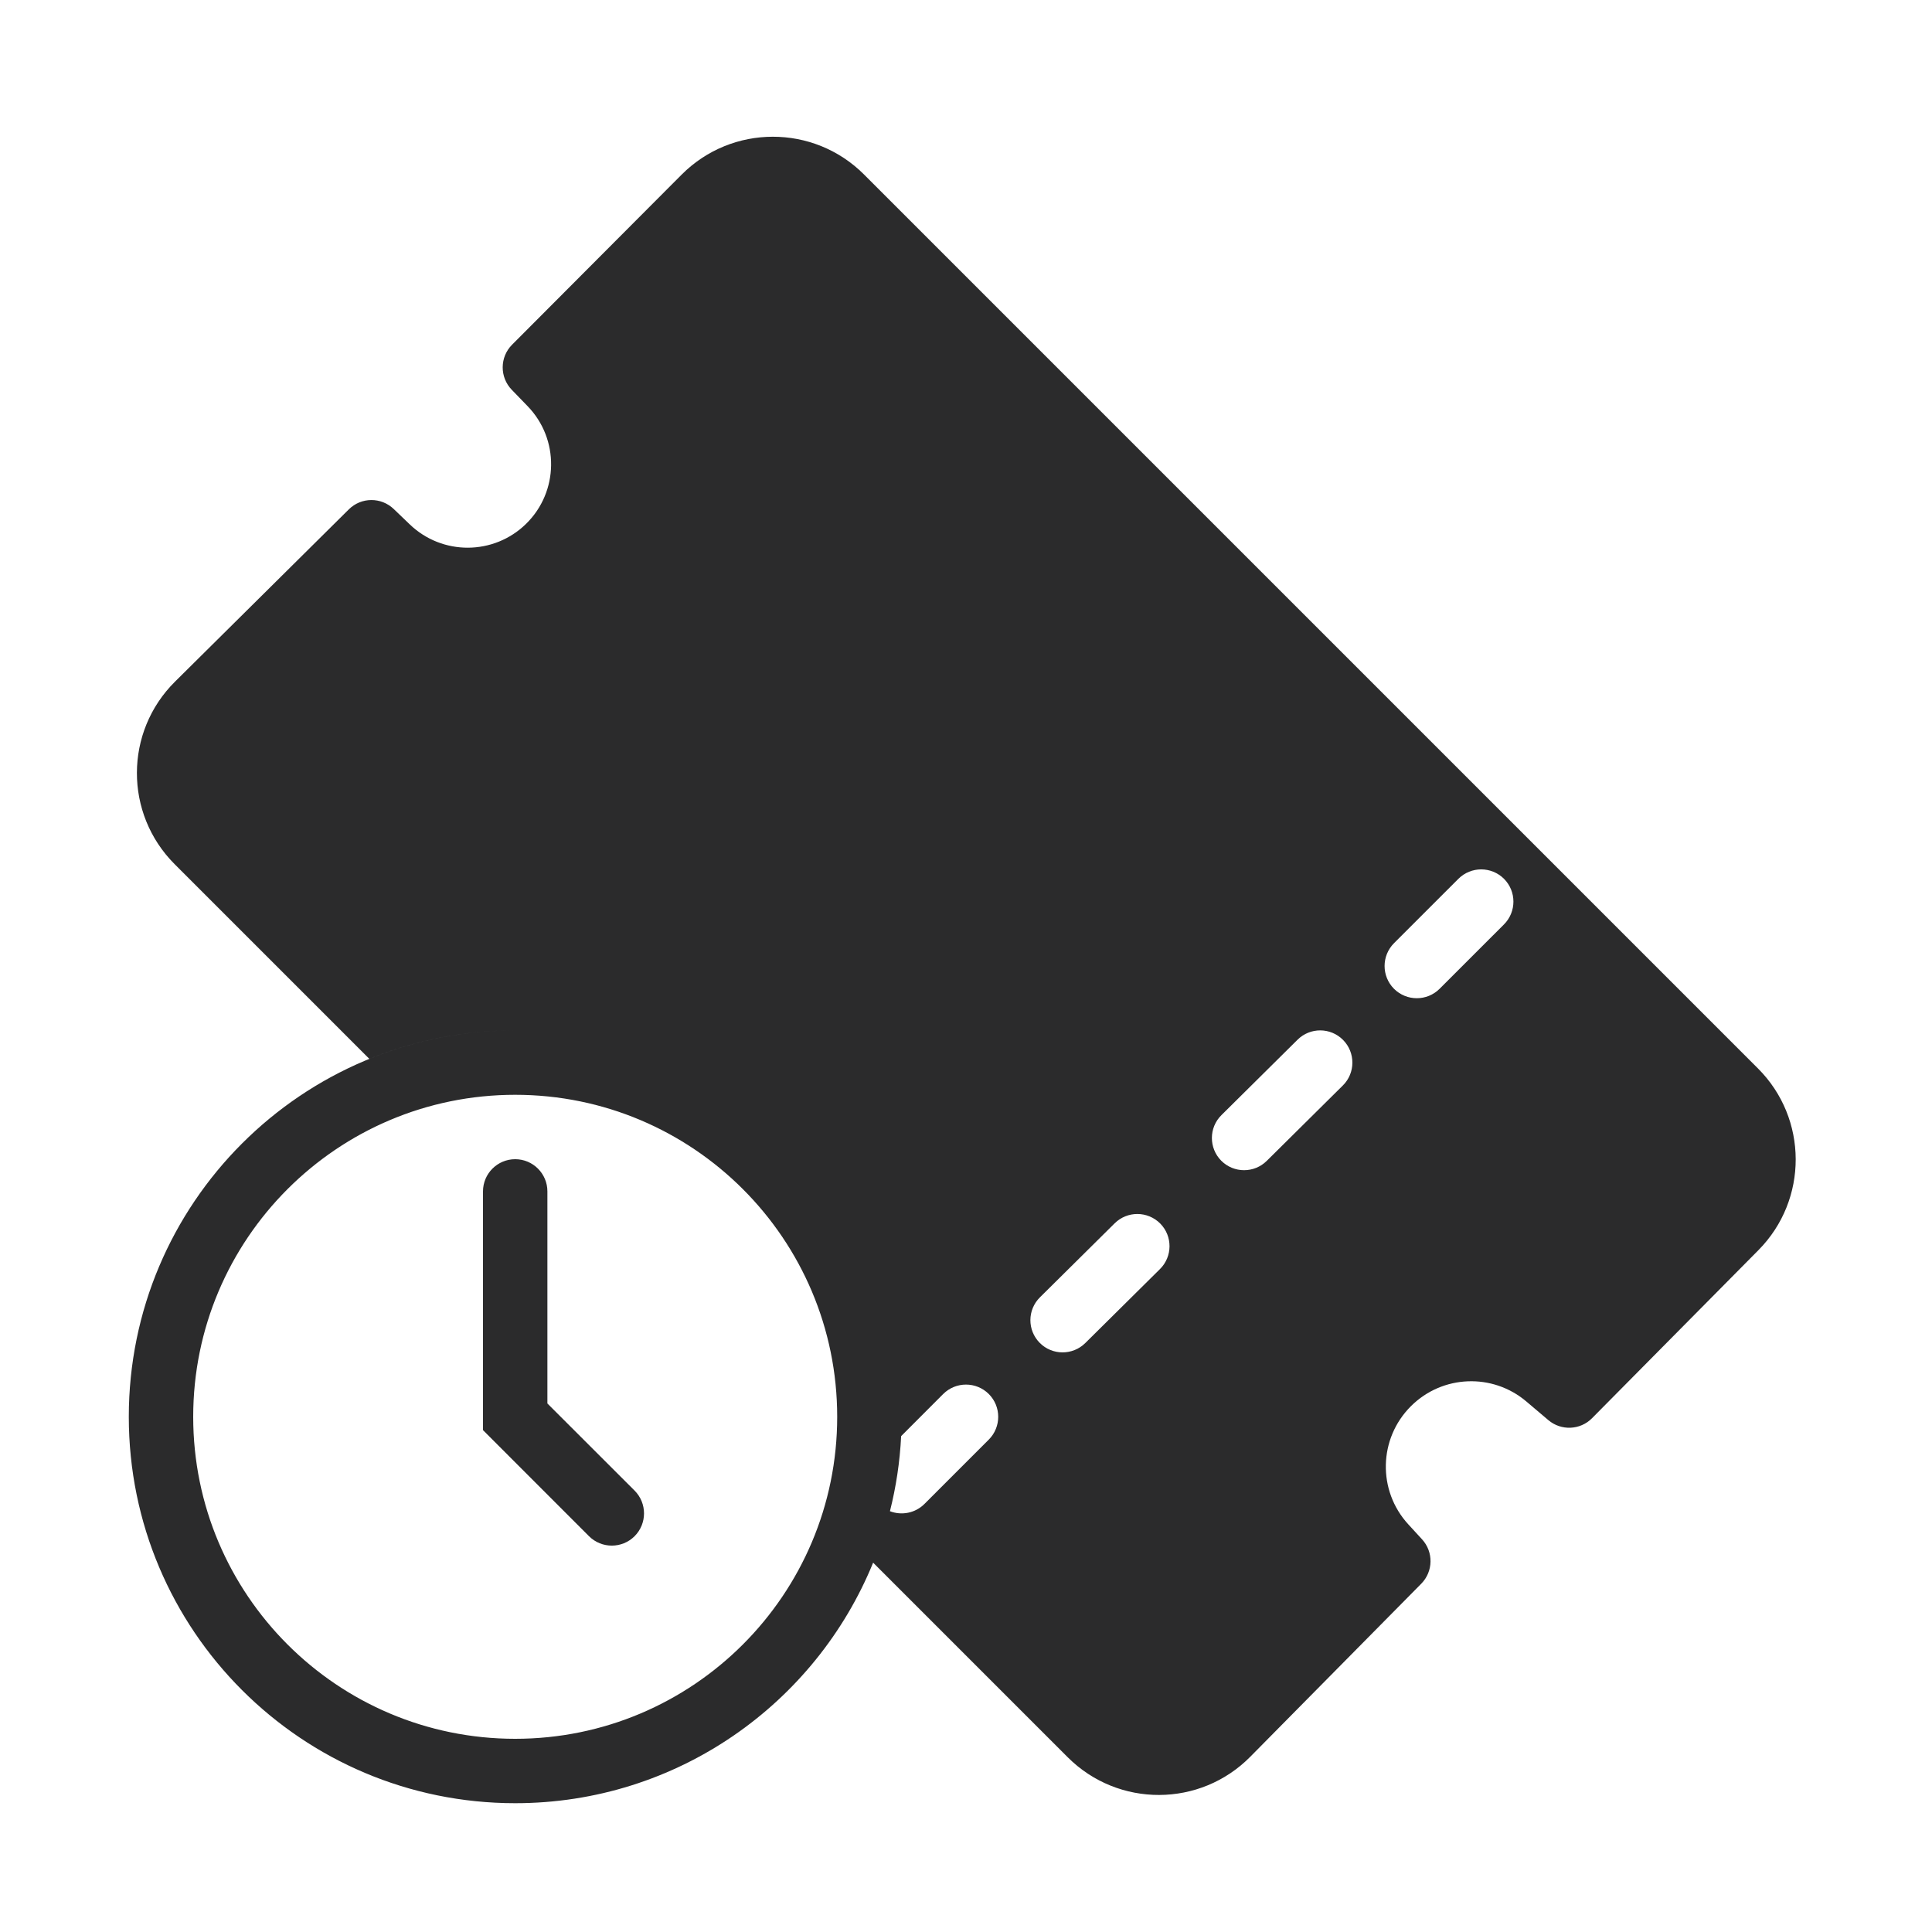
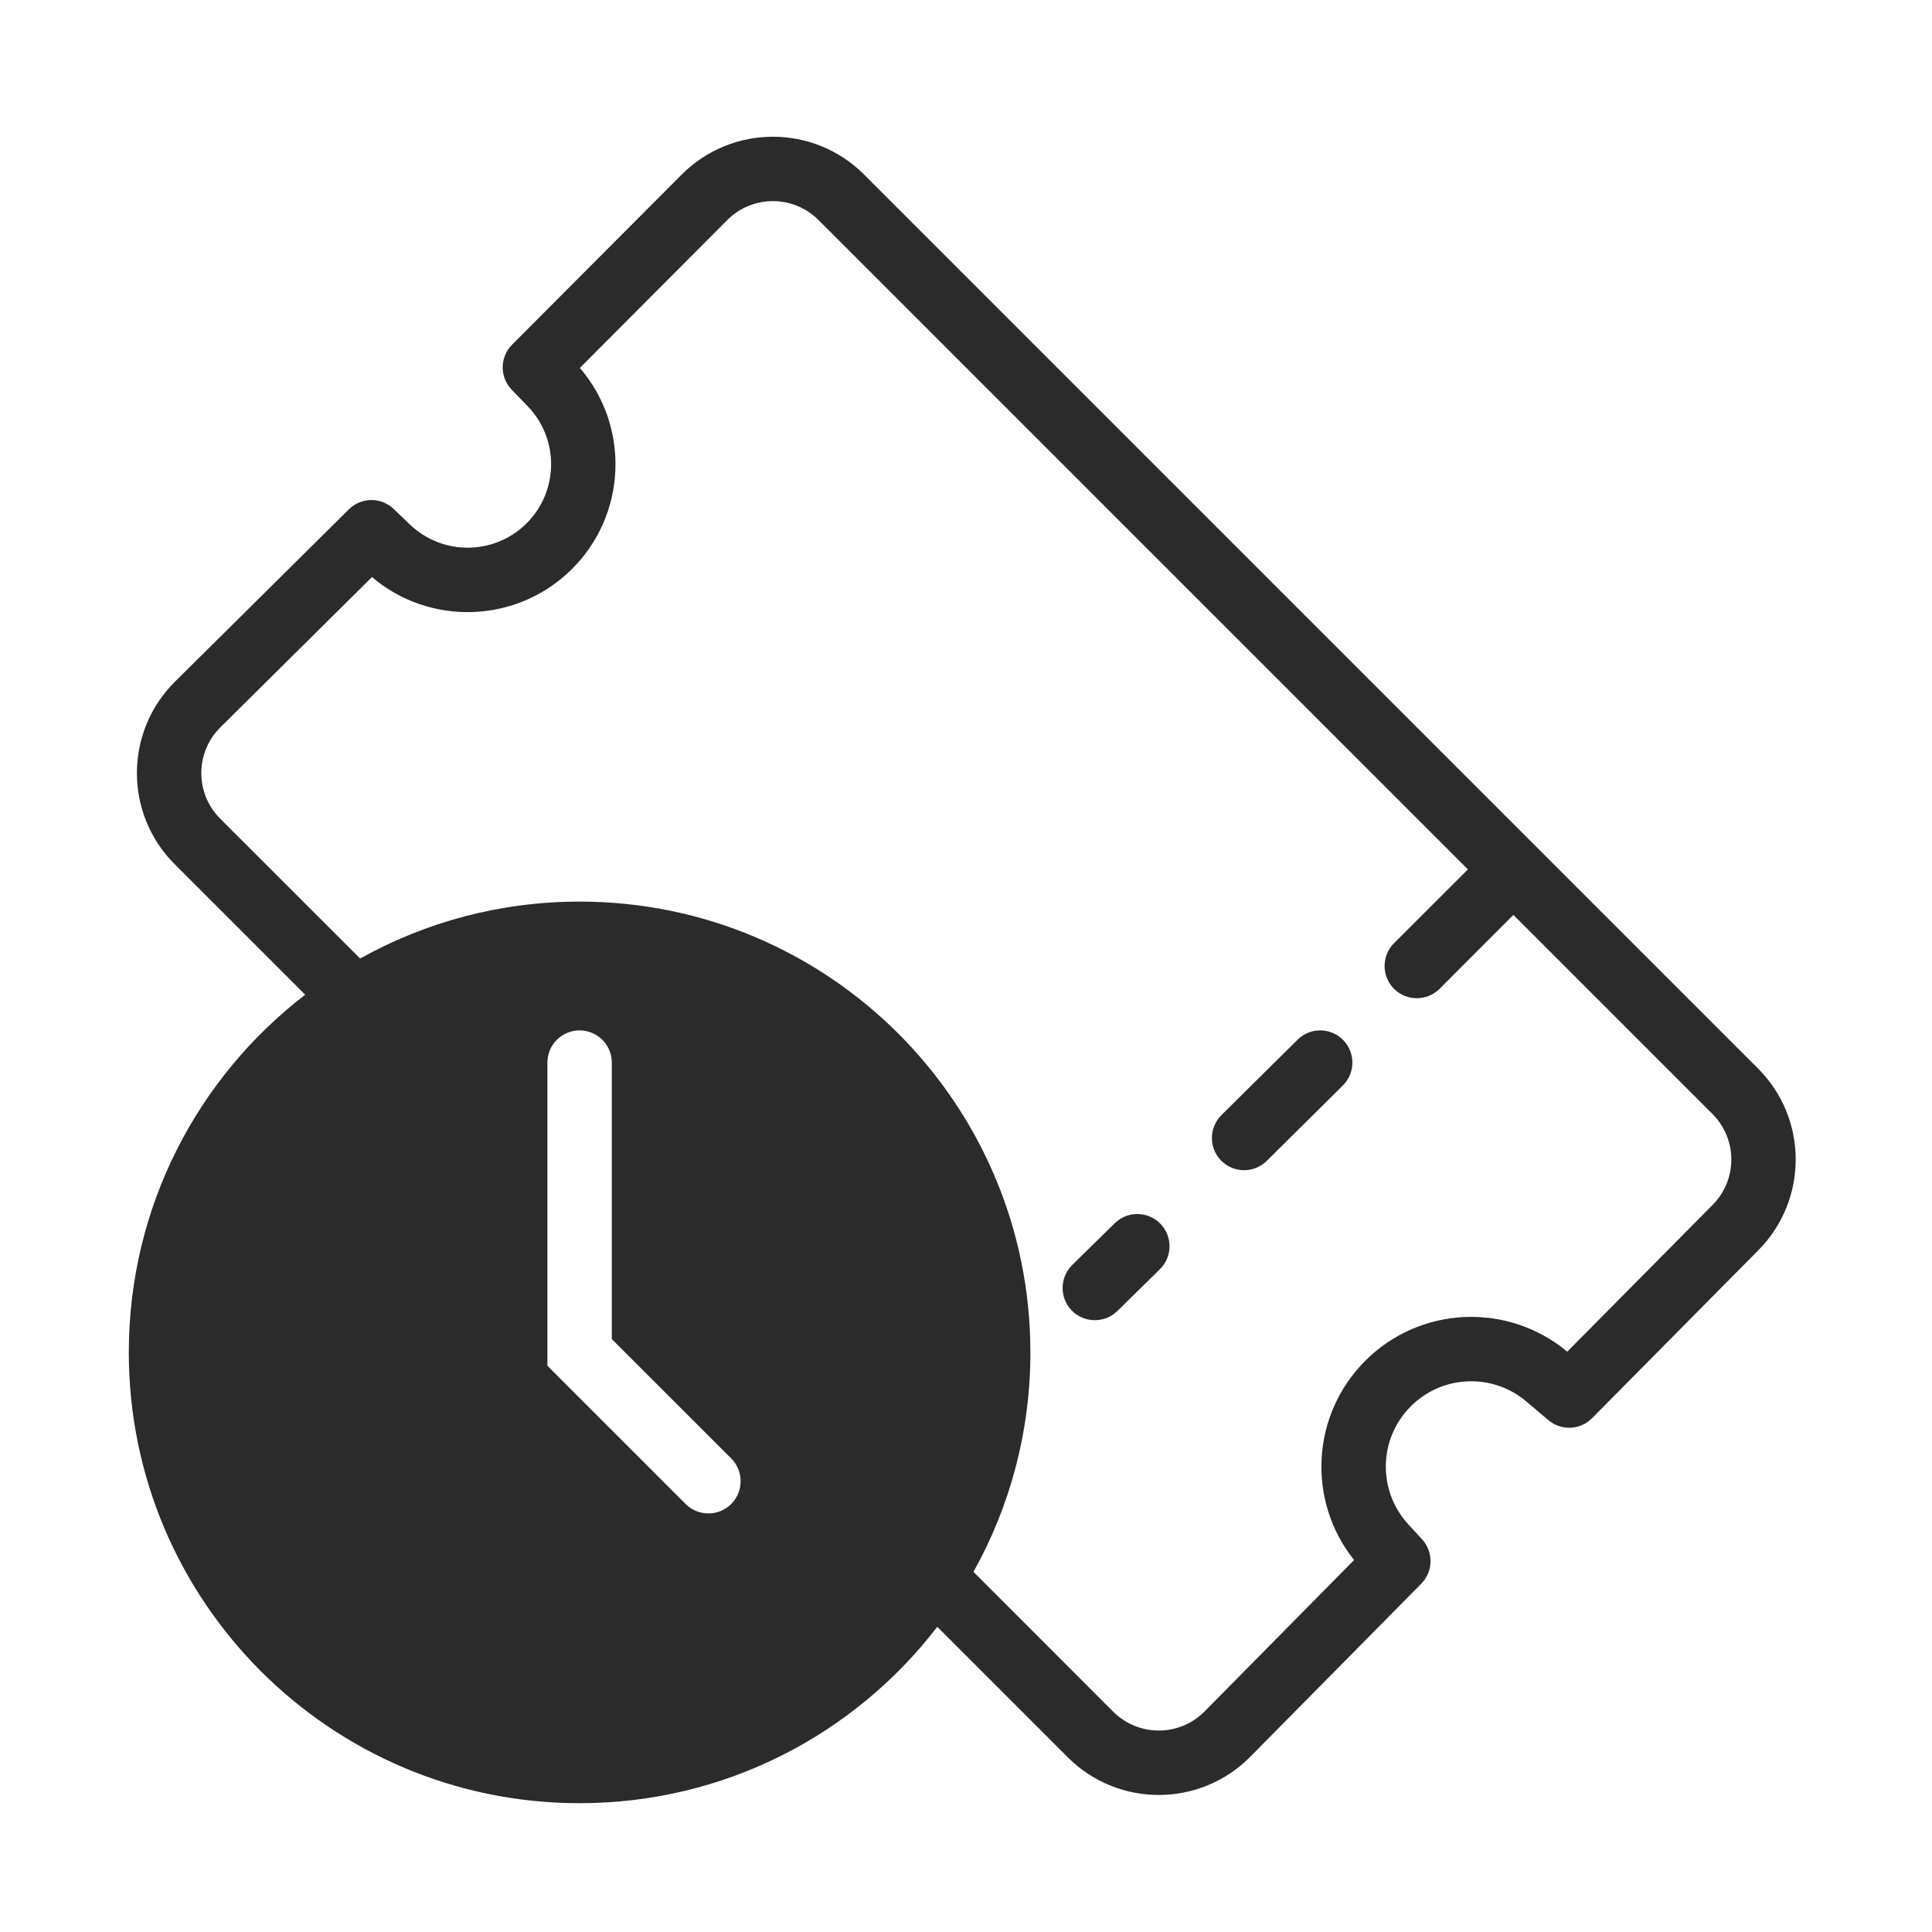
<svg xmlns="http://www.w3.org/2000/svg" width="30" height="30" viewBox="0 0 30 30" fill="none">
-   <path fill-rule="evenodd" clip-rule="evenodd" d="M10.585 2.711C11.366 1.928 12.634 1.927 13.416 2.709L27.298 16.591C28.076 17.369 28.079 18.63 27.305 19.412L24.721 22.022C24.537 22.208 24.241 22.22 24.042 22.051L23.702 21.763C23.177 21.317 22.398 21.348 21.91 21.834C21.405 22.336 21.387 23.147 21.869 23.671L22.081 23.902C22.262 24.099 22.256 24.402 22.069 24.592L19.416 27.277C18.637 28.067 17.364 28.071 16.579 27.286L13.558 24.265C12.664 26.456 10.512 28 8 28C4.686 28 2 25.314 2 22C2 18.686 4.686 16 8 16C10.661 16 12.917 17.732 13.703 20.13C12.917 17.732 10.661 16 8 16C7.199 16 6.434 16.157 5.735 16.442L2.712 13.419C1.928 12.635 1.931 11.364 2.718 10.584L5.416 7.91C5.609 7.718 5.919 7.716 6.115 7.905L6.362 8.142C6.867 8.628 7.667 8.625 8.168 8.135C8.678 7.636 8.689 6.817 8.191 6.305L7.947 6.053C7.757 5.857 7.759 5.545 7.952 5.352L10.585 2.711ZM14.354 23.354C14.209 23.498 13.998 23.535 13.819 23.466C13.914 23.09 13.973 22.701 13.993 22.3L14.646 21.646C14.842 21.451 15.158 21.451 15.354 21.646C15.549 21.842 15.549 22.158 15.354 22.354L14.354 23.354ZM18.016 18.999C18.21 19.195 18.208 19.512 18.012 19.706L16.852 20.855C16.656 21.049 16.339 21.048 16.145 20.852C15.95 20.655 15.952 20.339 16.148 20.145L17.308 18.996C17.505 18.801 17.821 18.803 18.016 18.999ZM20.852 16.855C21.048 16.661 21.049 16.344 20.855 16.148C20.661 15.952 20.344 15.95 20.148 16.145L18.966 17.316C18.77 17.51 18.769 17.827 18.963 18.023C19.158 18.219 19.474 18.22 19.67 18.026L20.852 16.855ZM23.354 13.646C23.549 13.842 23.549 14.158 23.354 14.354L22.354 15.354C22.158 15.549 21.842 15.549 21.646 15.354C21.451 15.158 21.451 14.842 21.646 14.646L22.646 13.646C22.842 13.451 23.158 13.451 23.354 13.646ZM8 17C5.239 17 3 19.239 3 22C3 24.761 5.239 27 8 27C10.761 27 13 24.761 13 22C13 19.239 10.761 17 8 17ZM8.5 18.5C8.5 18.224 8.276 18 8 18C7.724 18 7.5 18.224 7.5 18.5V22.207L9.146 23.854C9.342 24.049 9.658 24.049 9.854 23.854C10.049 23.658 10.049 23.342 9.854 23.146L8.5 21.793V18.5Z" fill="#2B2B2C" />
+   <path fill-rule="evenodd" clip-rule="evenodd" d="M13.416 2.709C12.634 1.927 11.366 1.928 10.585 2.711L7.952 5.352C7.759 5.545 7.757 5.857 7.947 6.053L8.191 6.305C8.689 6.817 8.678 7.636 8.168 8.135C7.666 8.625 6.867 8.628 6.362 8.142L6.115 7.905C5.919 7.716 5.609 7.718 5.416 7.91L2.718 10.584C1.931 11.364 1.928 12.635 2.712 13.419L4.739 15.446C3.073 16.726 2 18.737 2 21C2 24.866 5.134 28 9 28C11.263 28 13.274 26.927 14.554 25.261L16.579 27.286C17.364 28.071 18.637 28.067 19.416 27.277L22.069 24.592C22.256 24.402 22.262 24.099 22.081 23.902L21.869 23.671C21.387 23.147 21.405 22.336 21.91 21.834C22.398 21.348 23.177 21.318 23.702 21.763L24.042 22.051C24.241 22.22 24.537 22.208 24.721 22.022L27.305 19.412C28.079 18.63 28.076 17.369 27.298 16.591L13.416 2.709ZM9 14C7.763 14 6.6 14.321 5.592 14.884L3.419 12.712C3.027 12.32 3.029 11.684 3.422 11.294L5.776 8.961C6.674 9.722 8.014 9.684 8.867 8.85C9.737 7.999 9.787 6.624 9.004 5.713L11.293 3.417C11.684 3.025 12.318 3.025 12.709 3.416L22.793 13.5L21.646 14.646C21.451 14.842 21.451 15.158 21.646 15.354C21.842 15.549 22.158 15.549 22.354 15.354L23.5 14.207L26.591 17.298C26.98 17.687 26.982 18.318 26.594 18.709L24.336 20.989C23.415 20.22 22.057 20.277 21.205 21.125C20.358 21.967 20.291 23.305 21.026 24.224L18.705 26.575C18.315 26.969 17.679 26.971 17.286 26.579L15.116 24.408C15.679 23.4 16 22.237 16 21C16 17.134 12.866 14 9 14ZM18.011 19.708C18.208 19.514 18.21 19.198 18.017 19.001C17.823 18.804 17.507 18.801 17.31 18.994L16.649 19.643C16.453 19.837 16.45 20.154 16.643 20.351C16.837 20.547 17.154 20.55 17.351 20.357L18.011 19.708ZM20.855 16.148C21.049 16.344 21.048 16.661 20.852 16.855L19.67 18.026C19.474 18.22 19.158 18.219 18.963 18.023C18.769 17.827 18.77 17.51 18.966 17.316L20.148 16.145C20.344 15.95 20.661 15.952 20.855 16.148ZM9 16C9.276 16 9.5 16.224 9.5 16.5V20.793L11.354 22.646C11.549 22.842 11.549 23.158 11.354 23.354C11.158 23.549 10.842 23.549 10.646 23.354L8.646 21.354L8.5 21.207V21V16.5C8.5 16.224 8.724 16 9 16Z" fill="#2B2B2C" />
</svg>
